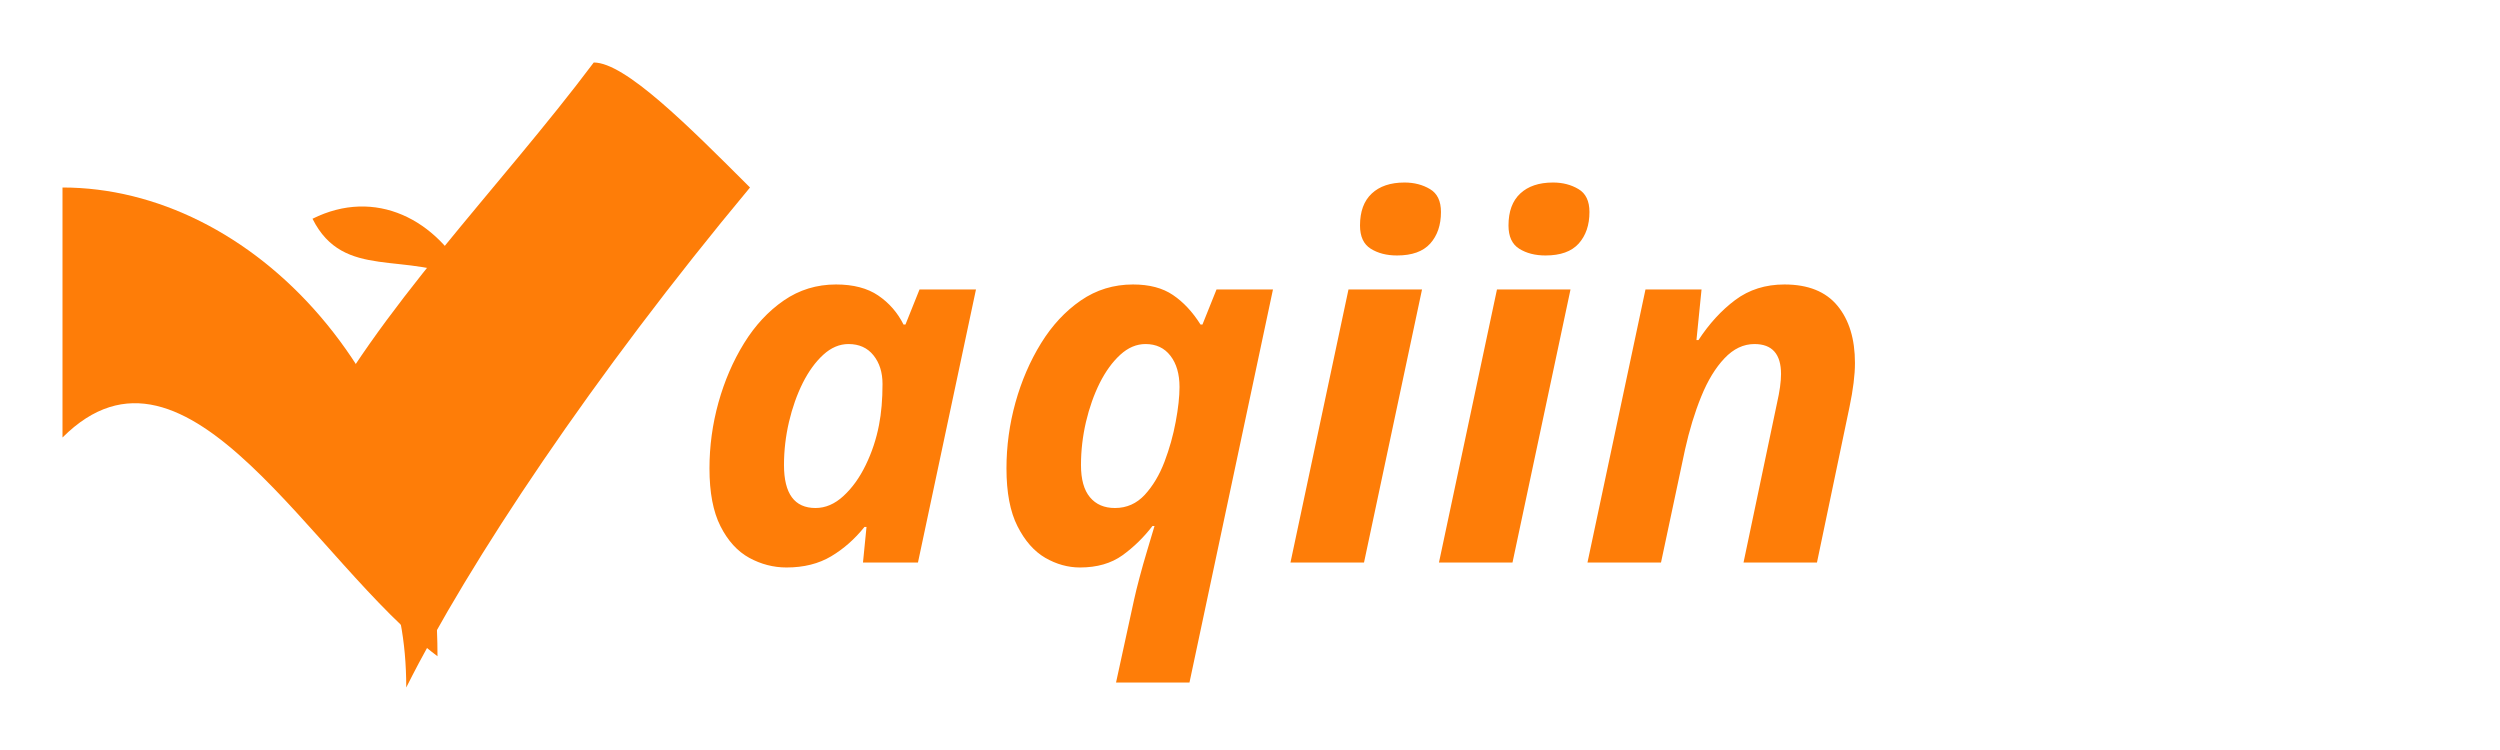
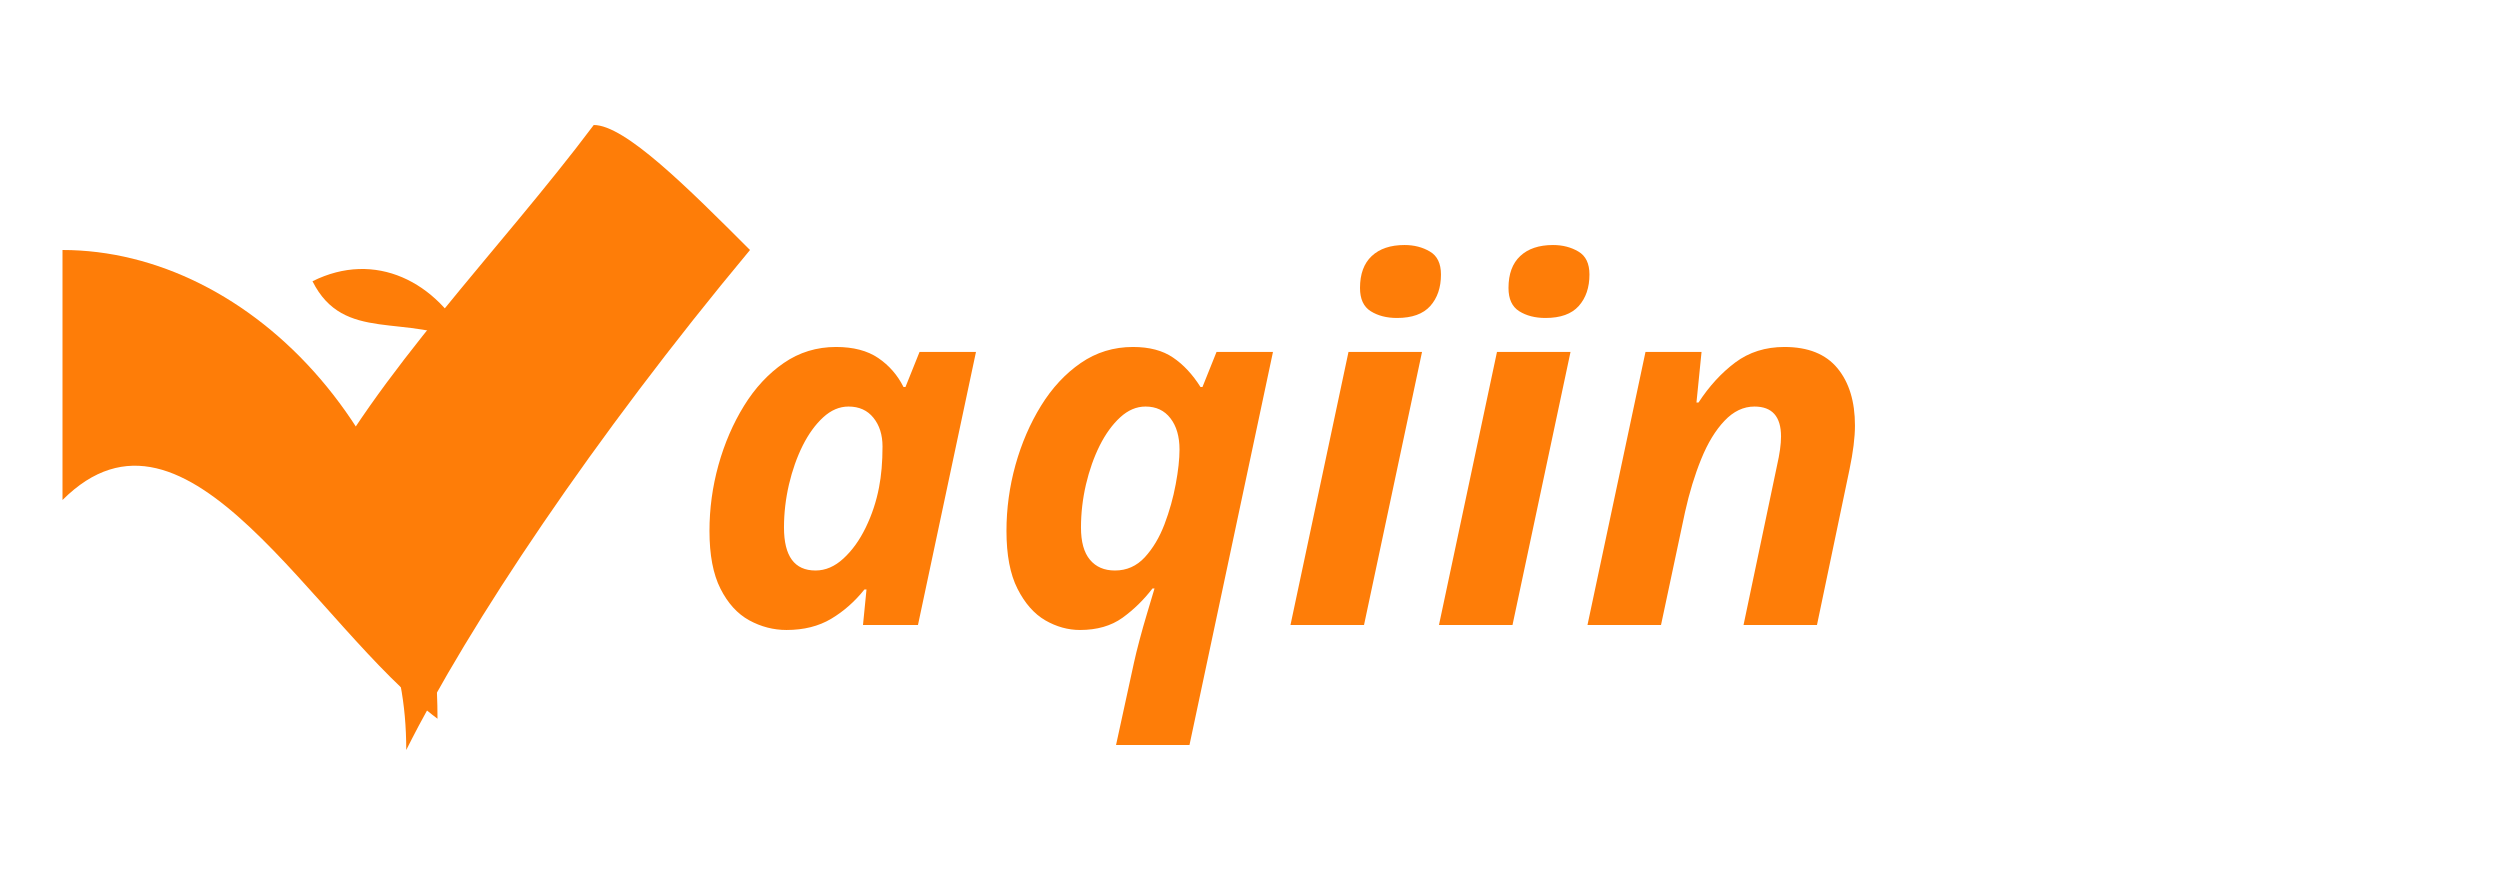
- <svg xmlns="http://www.w3.org/2000/svg" viewBox="0 0 400 120" width="400" height="120">
+ <svg xmlns="http://www.w3.org/2000/svg" viewBox="0 -10 400 140" width="100%" height="100%">
  <defs>
    <style>
      .text {
        font-family: 'Space Grotesk', system-ui, sans-serif;
        font-size: 80px;
        font-weight: 700;
        fill: #FE7D08;
        font-style: italic;
      }
    </style>
  </defs>
  <g transform="translate(10, 10)">
    <path d="M 0,20 C 30,20 60,50 60,95 C 40,80 20,40 0,60 Z" fill="#FE7D08" />
    <path d="M 85,0 C 70,20 50,40 40,60 C 50,75 55,85 55,100 C 65,80 85,50 110,20 C 100,10 90,0 85,0 Z" fill="#FE7D08" />
    <path d="M 40,25 C 50,20 60,25 65,35 C 55,30 45,35 40,25 Z" fill="#FE7D08" />
  </g>
  <text x="110" y="90" class="text">aqiin</text>
</svg>
